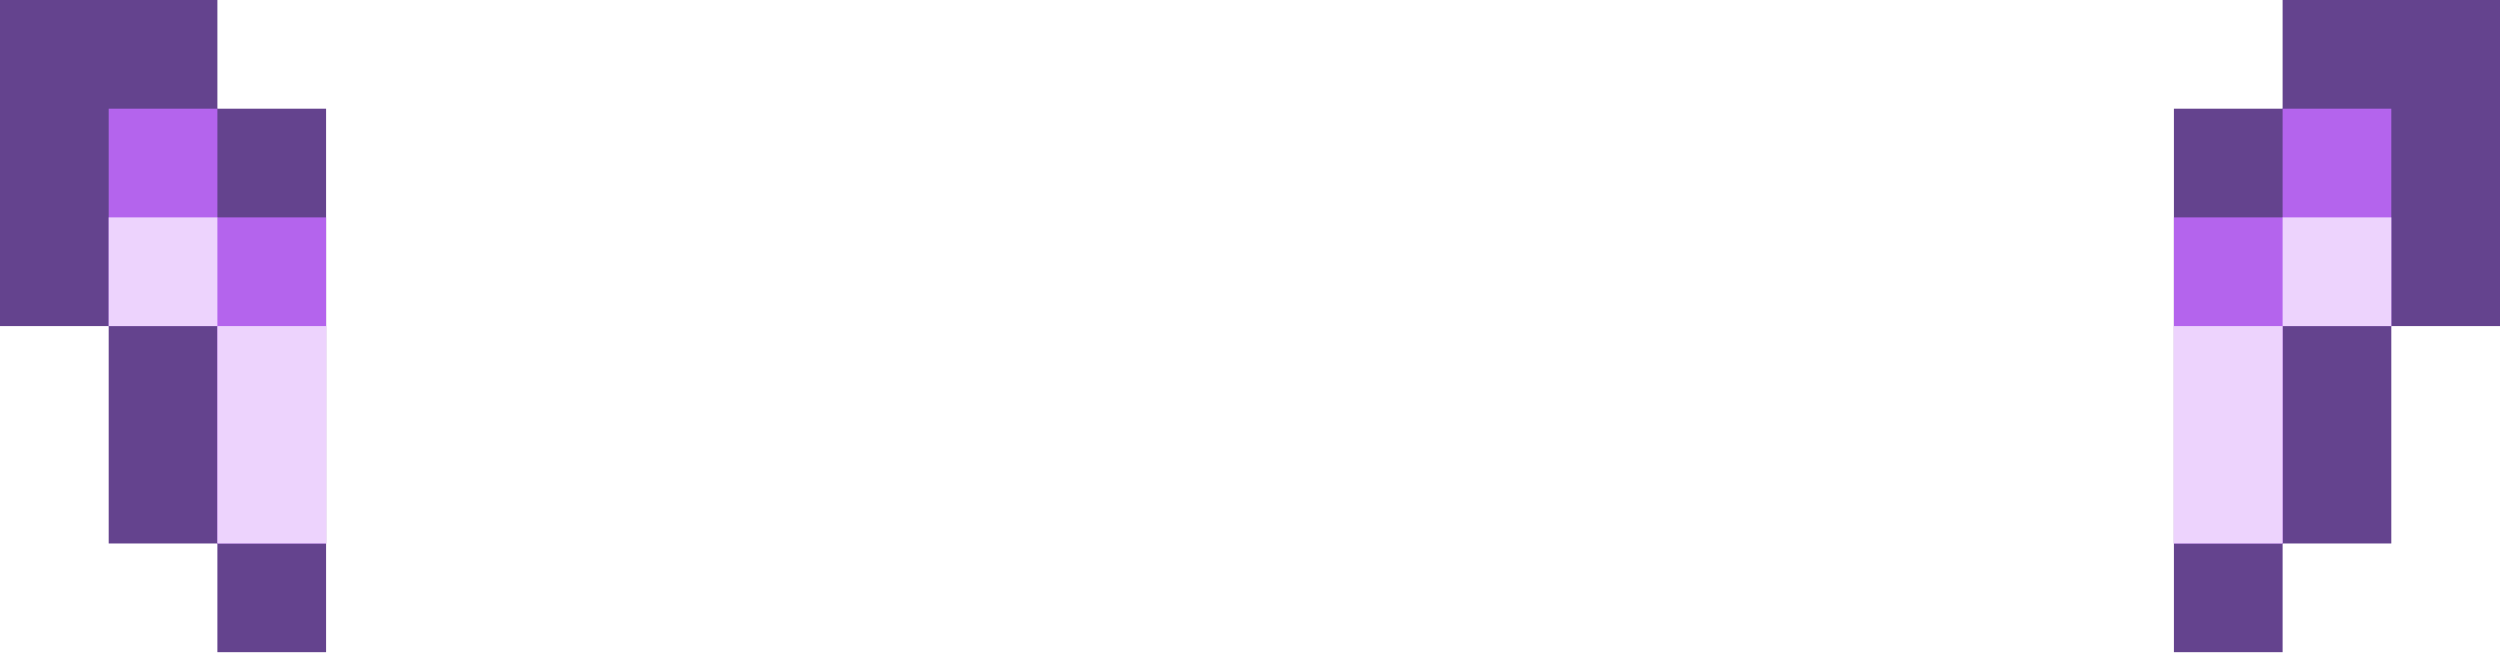
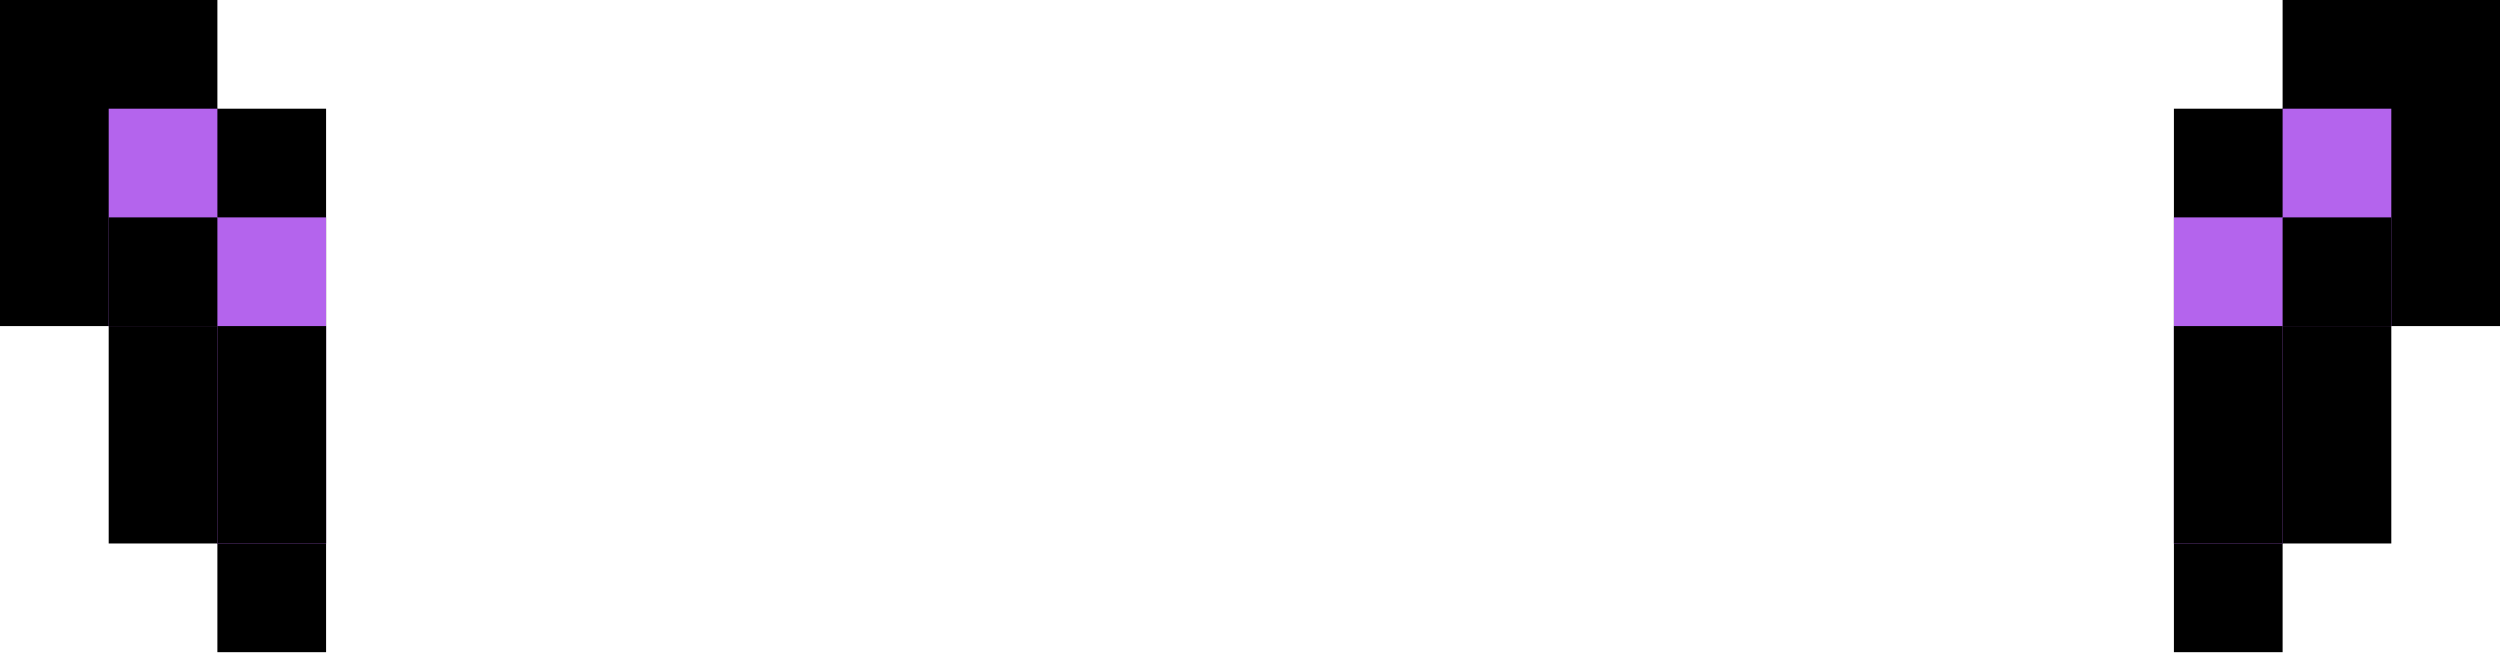
<svg xmlns="http://www.w3.org/2000/svg" viewBox="0 0 46 12">
-   <path d="M5 2H4V0H0v6h2v4h2v2h2V2z" fill="#64438e" />
+   <path d="M5 2H4V0H0v6h2v4h2v2h2V2z" />
  <path d="M5 4H4V2H2v4h2v4h2V4z" fill="#b464ed" />
-   <g fill="#edd3fd">
+   <g>
    <path d="M4 4H2v2h2V5z" />
    <path d="M5 6H4v4h2V6z" />
  </g>
-   <path d="M41 2h1V0h4v6h-2v4h-2v2h-2V2z" fill="#64438e" />
+   <path d="M41 2h1V0h4v6h-2v4h-2v2h-2V2z" />
  <path d="M41 4h1V2h2v4h-2v4h-2V4z" fill="#b464ed" />
-   <g fill="#edd3fd">
+   <g>
    <path d="M42 4h2v2h-2V5z" />
    <path d="M41 6h1v4h-2V6z" />
  </g>
</svg>
